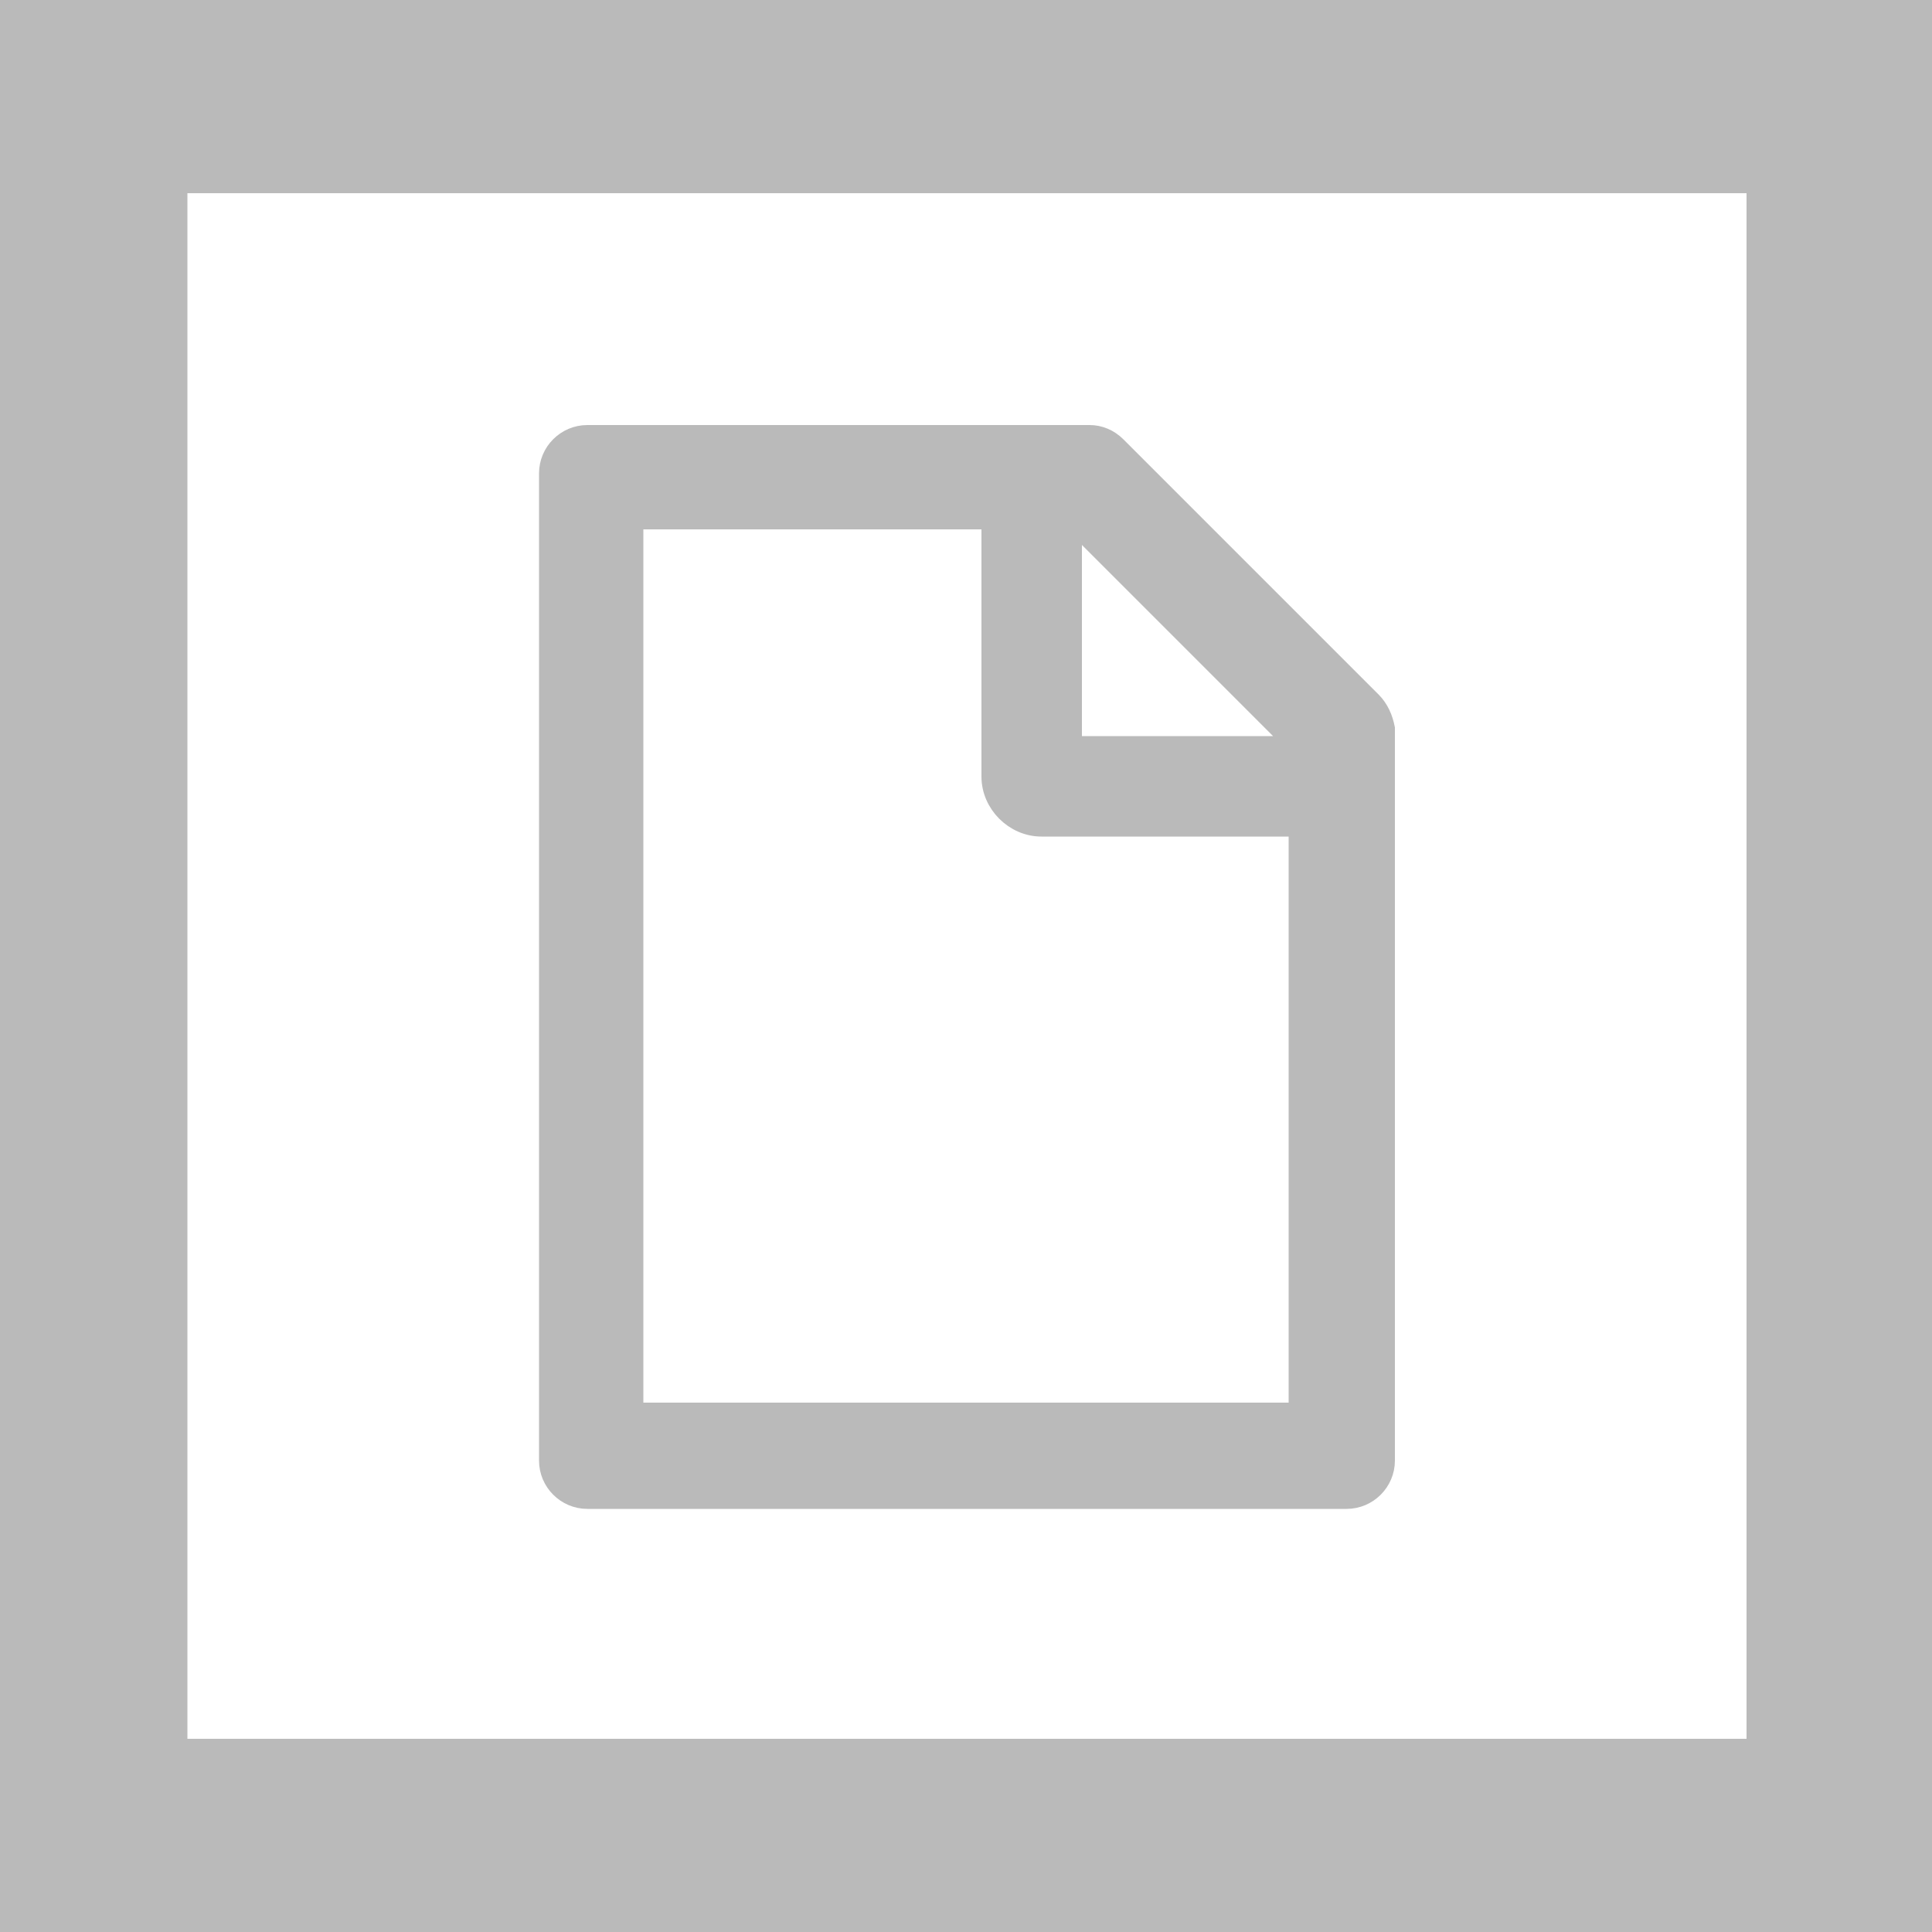
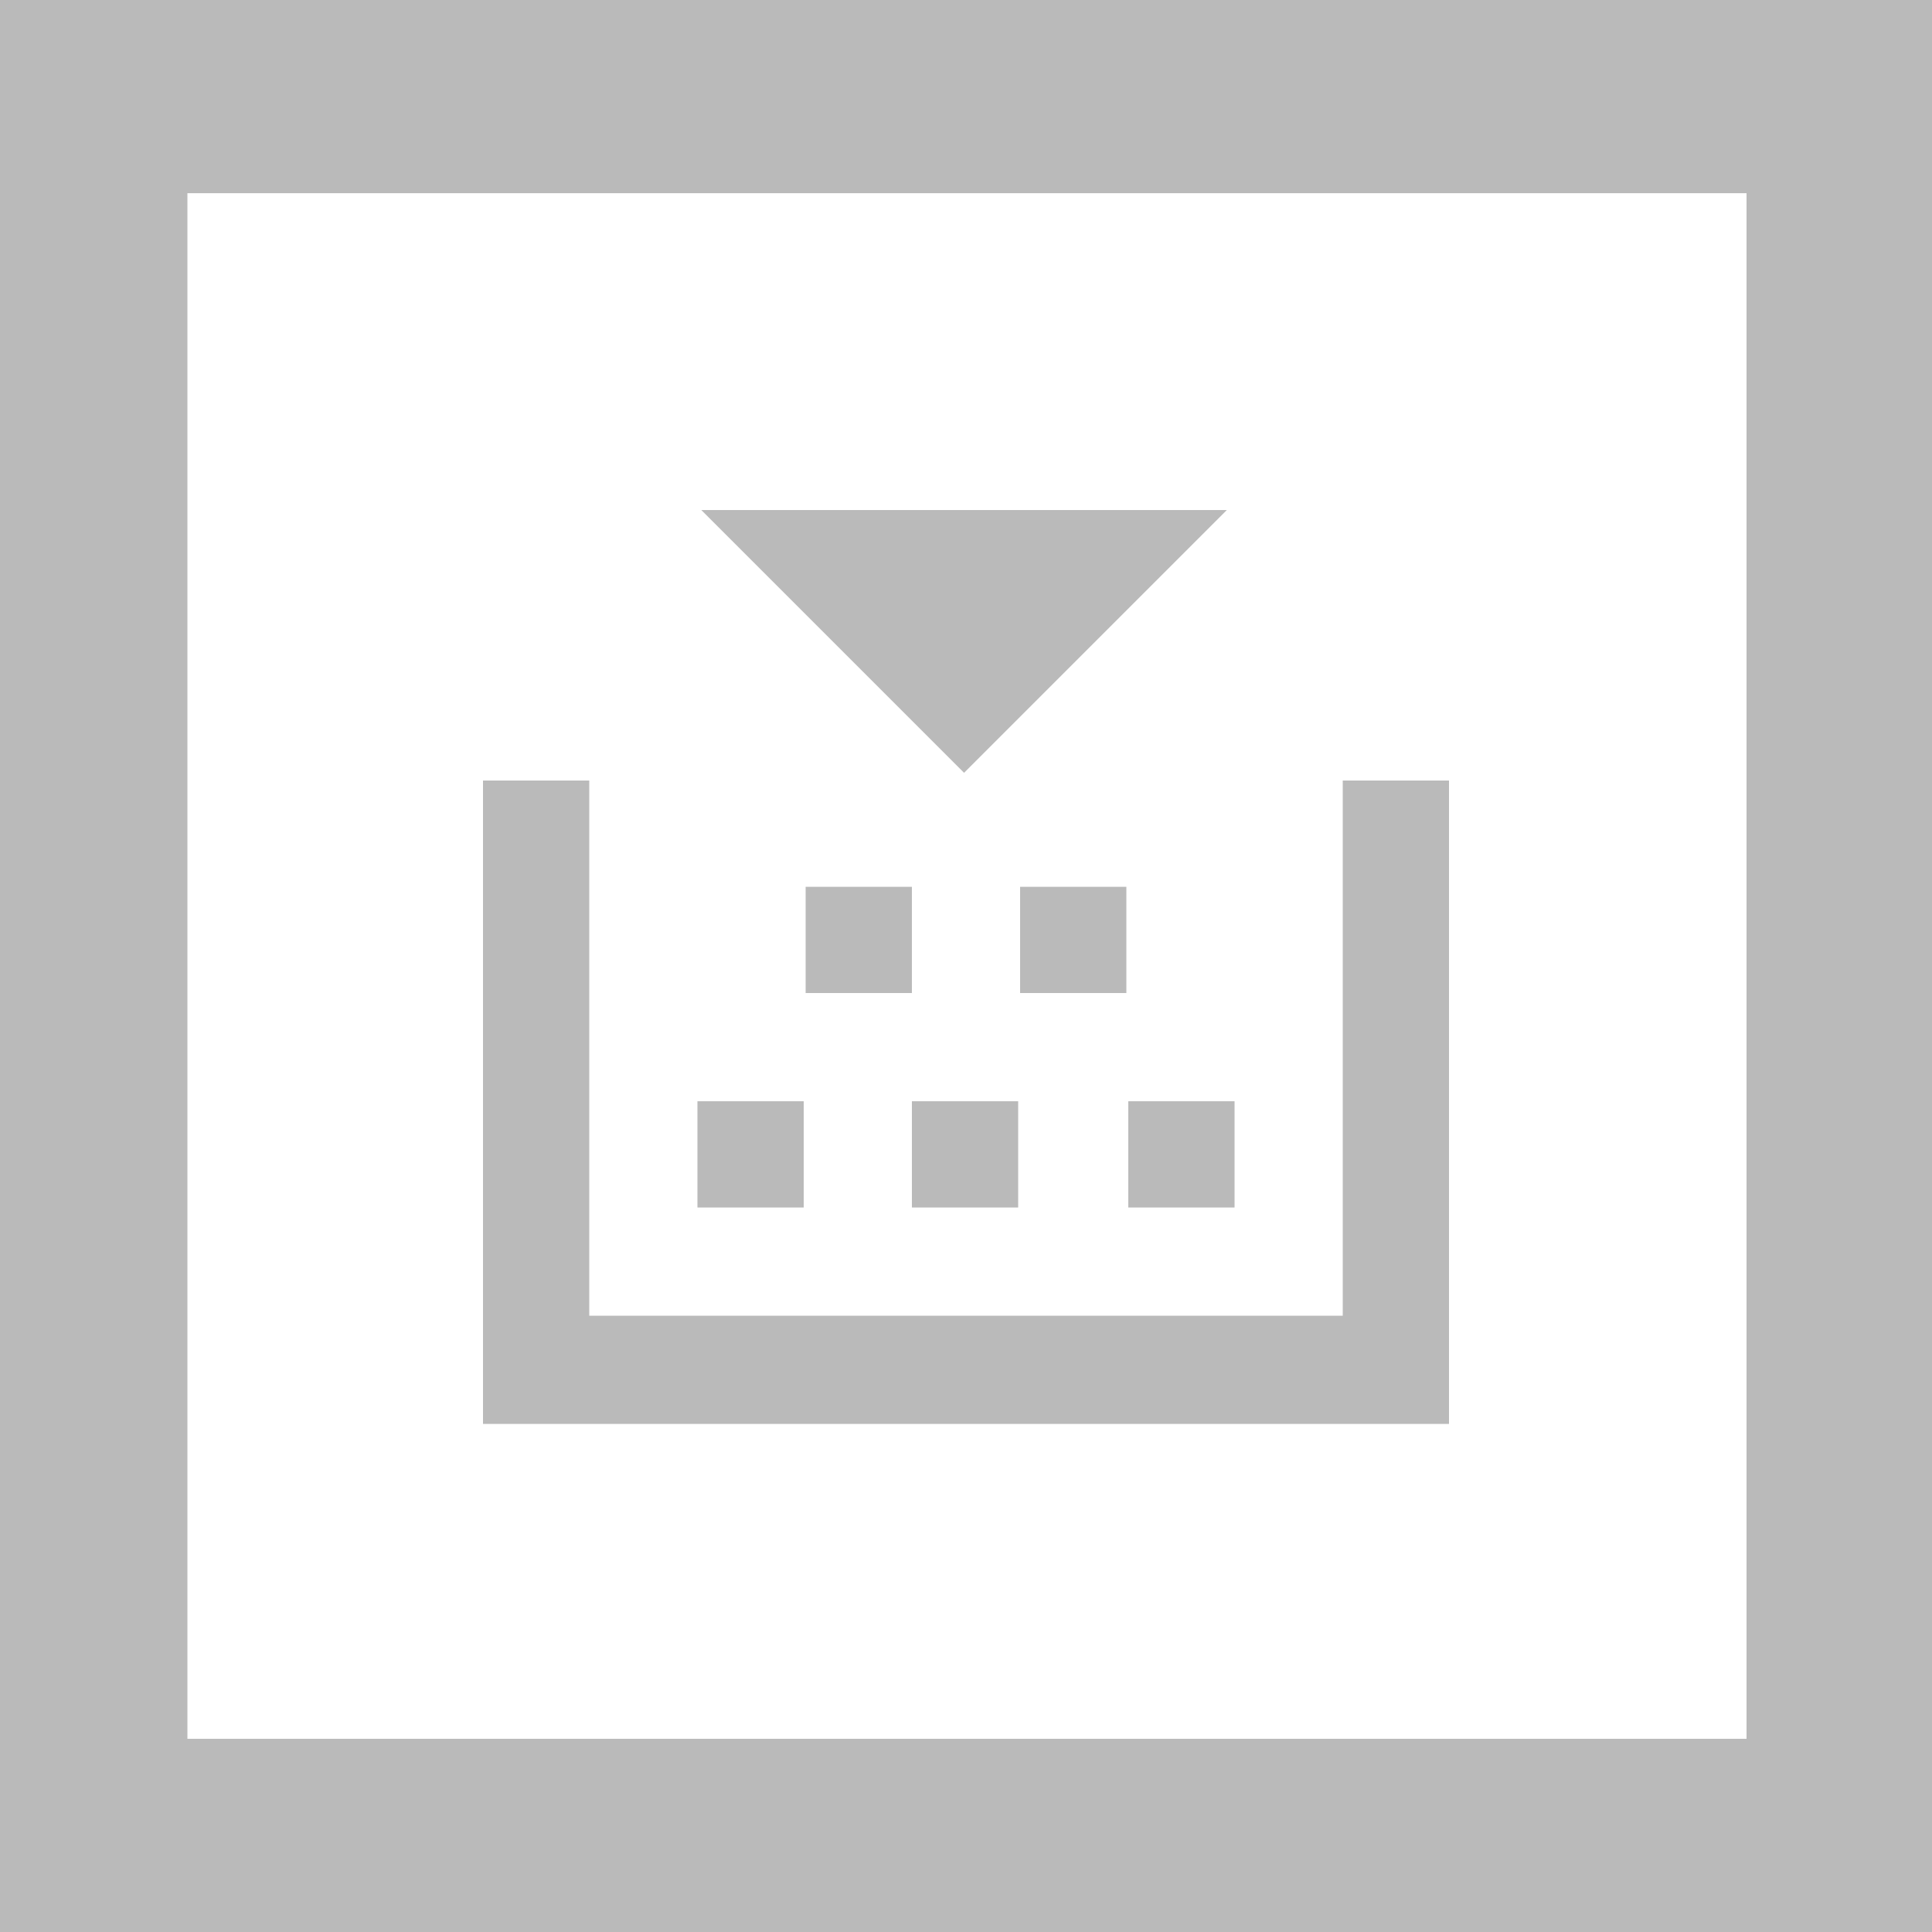
<svg xmlns="http://www.w3.org/2000/svg" viewBox="0 0 100 100">
  <style type="text/css">  
	.st0{fill:#FFFFFF;}
	.st1{fill:#BABABA;}
- 	.st2{fill:#BABABA;stroke:#BABABA;stroke-miterlimit:10;}
</style>
  <rect class="st0" width="100" height="100" />
  <path class="st1" d="M100 100H0V0h100V100zM9.7 90h80.7V10H9.7" />
-   <path class="st2" d="M71 36.3L57.8 23.1c-0.4-0.4-0.9-0.6-1.4-0.6H30.4c-1.1 0-2 0.9-2 2v51.1c0 1.1 0.9 2 2 2h39.3c1.1 0 2-0.9 2-2V37.7C71.6 37.2 71.4 36.7 71 36.3L71 36.3zM67.1 38.6H55.5V27L67.1 38.6zM67.2 73.1H32.8V26.9h18.5v13.3c0 1.4 1.2 2.6 2.6 2.6h13.3V73.1z" />
+   <path class="st1" d="M69.5 68.1c0-9.3 0-18.5 0-27.7 1.9 0 3.7 0 5.5 0 0 11.1 0 22.2 0 33.3 -16.7 0-33.3 0-50 0 0-11.1 0-22.2 0-33.3 1.8 0 3.6 0 5.5 0 0 9.3 0 18.5 0 27.7C43.5 68.1 56.4 68.1 69.5 68.1z" />
+   <path class="st1" d="M36.3 26.4c9.1 0 18.3 0 27.2 0C59 30.9 54.5 35.4 49.9 40 45.5 35.6 40.9 31 36.3 26.4z" />
+   <path class="st1" d="M41.7 51.4c0-1.8 0-3.7 0-5.5 1.8 0 3.7 0 5.5 0 0 1.9 0 3.7 0 5.5C45.3 51.4 43.5 51.4 41.7 51.4z" />
+   <path class="st1" d="M58.3 51.4c-1.8 0-3.6 0-5.5 0 0-1.8 0-3.6 0-5.5 1.8 0 3.6 0 5.5 0C58.3 47.7 58.3 49.5 58.3 51.4z" />
+   <path class="st1" d="M36.1 57c1.8 0 3.6 0 5.5 0 0 1.8 0 3.6 0 5.5 -1.8 0-3.6 0-5.5 0C36.1 60.7 36.1 58.9 36.1 57z" />
+   <path class="st1" d="M58.4 62.5c0-1.9 0-3.6 0-5.5 1.8 0 3.7 0 5.5 0 0 1.8 0 3.6 0 5.5C62 62.5 60.2 62.5 58.4 62.5z" />
+   <path class="st1" d="M52.7 57c0 1.8 0 3.6 0 5.5 -1.8 0-3.6 0-5.5 0 0-1.8 0-3.6 0-5.5C49.1 57 50.9 57 52.7 57z" />
</svg>
